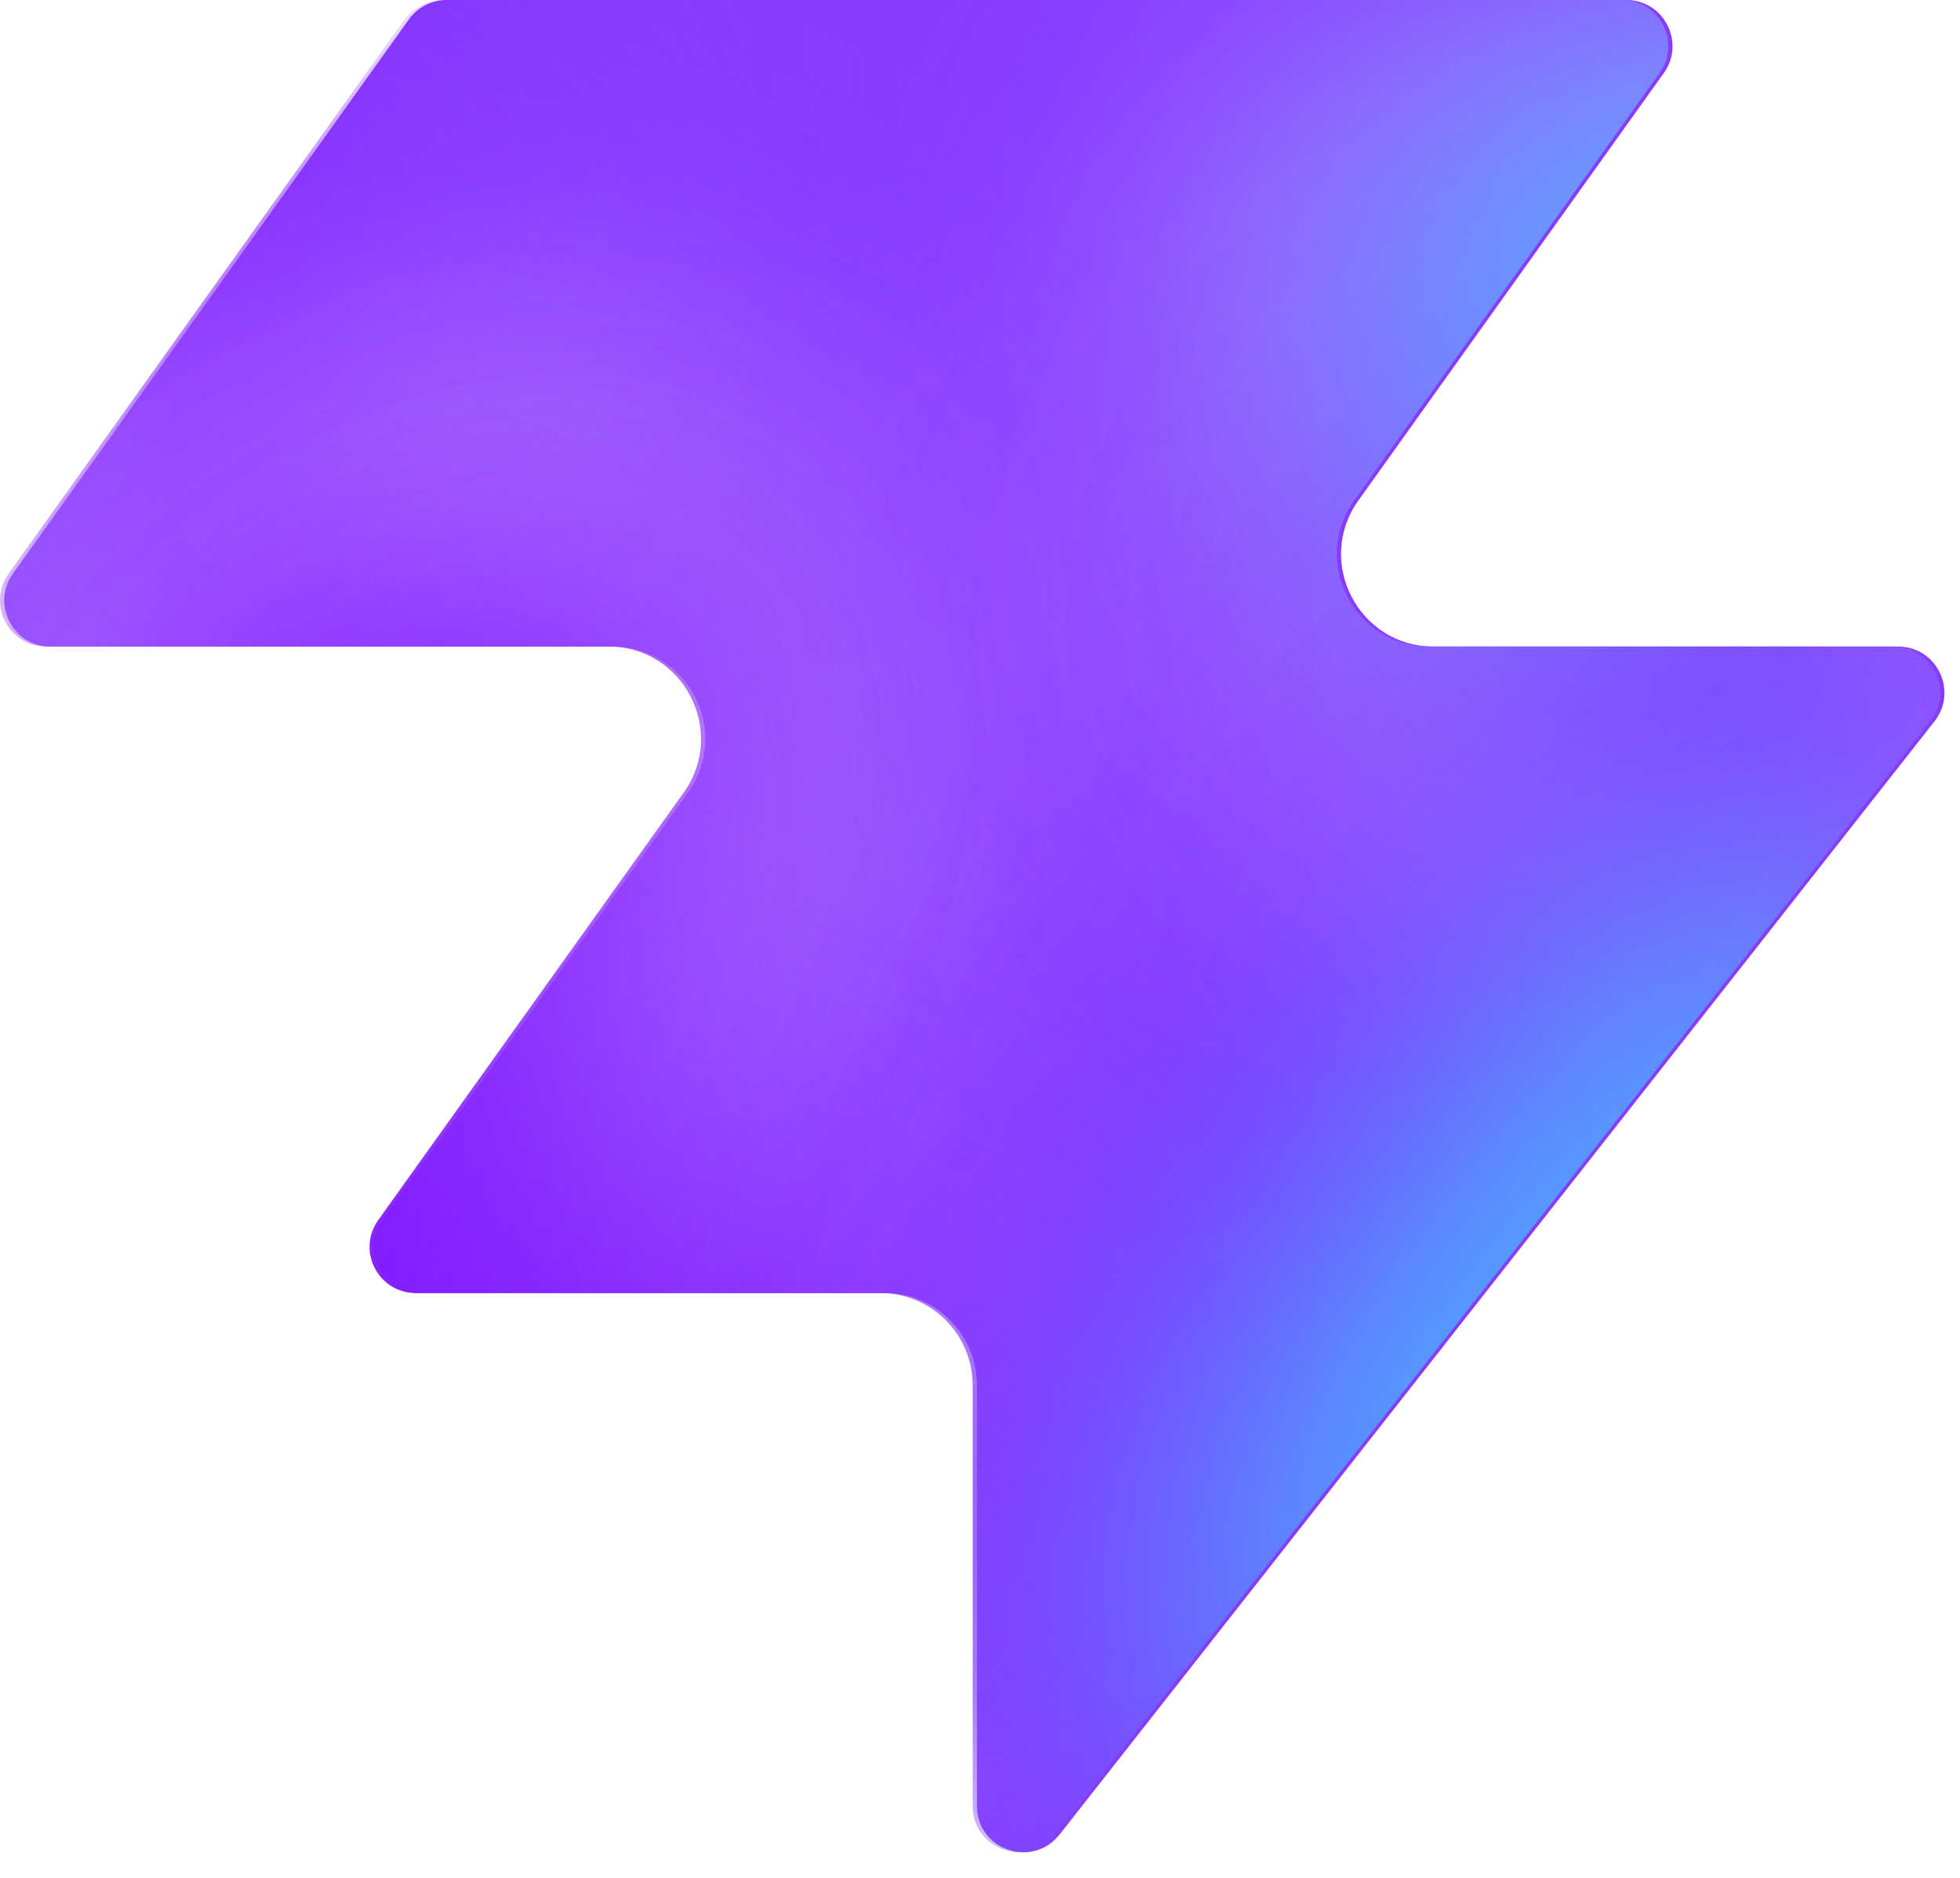
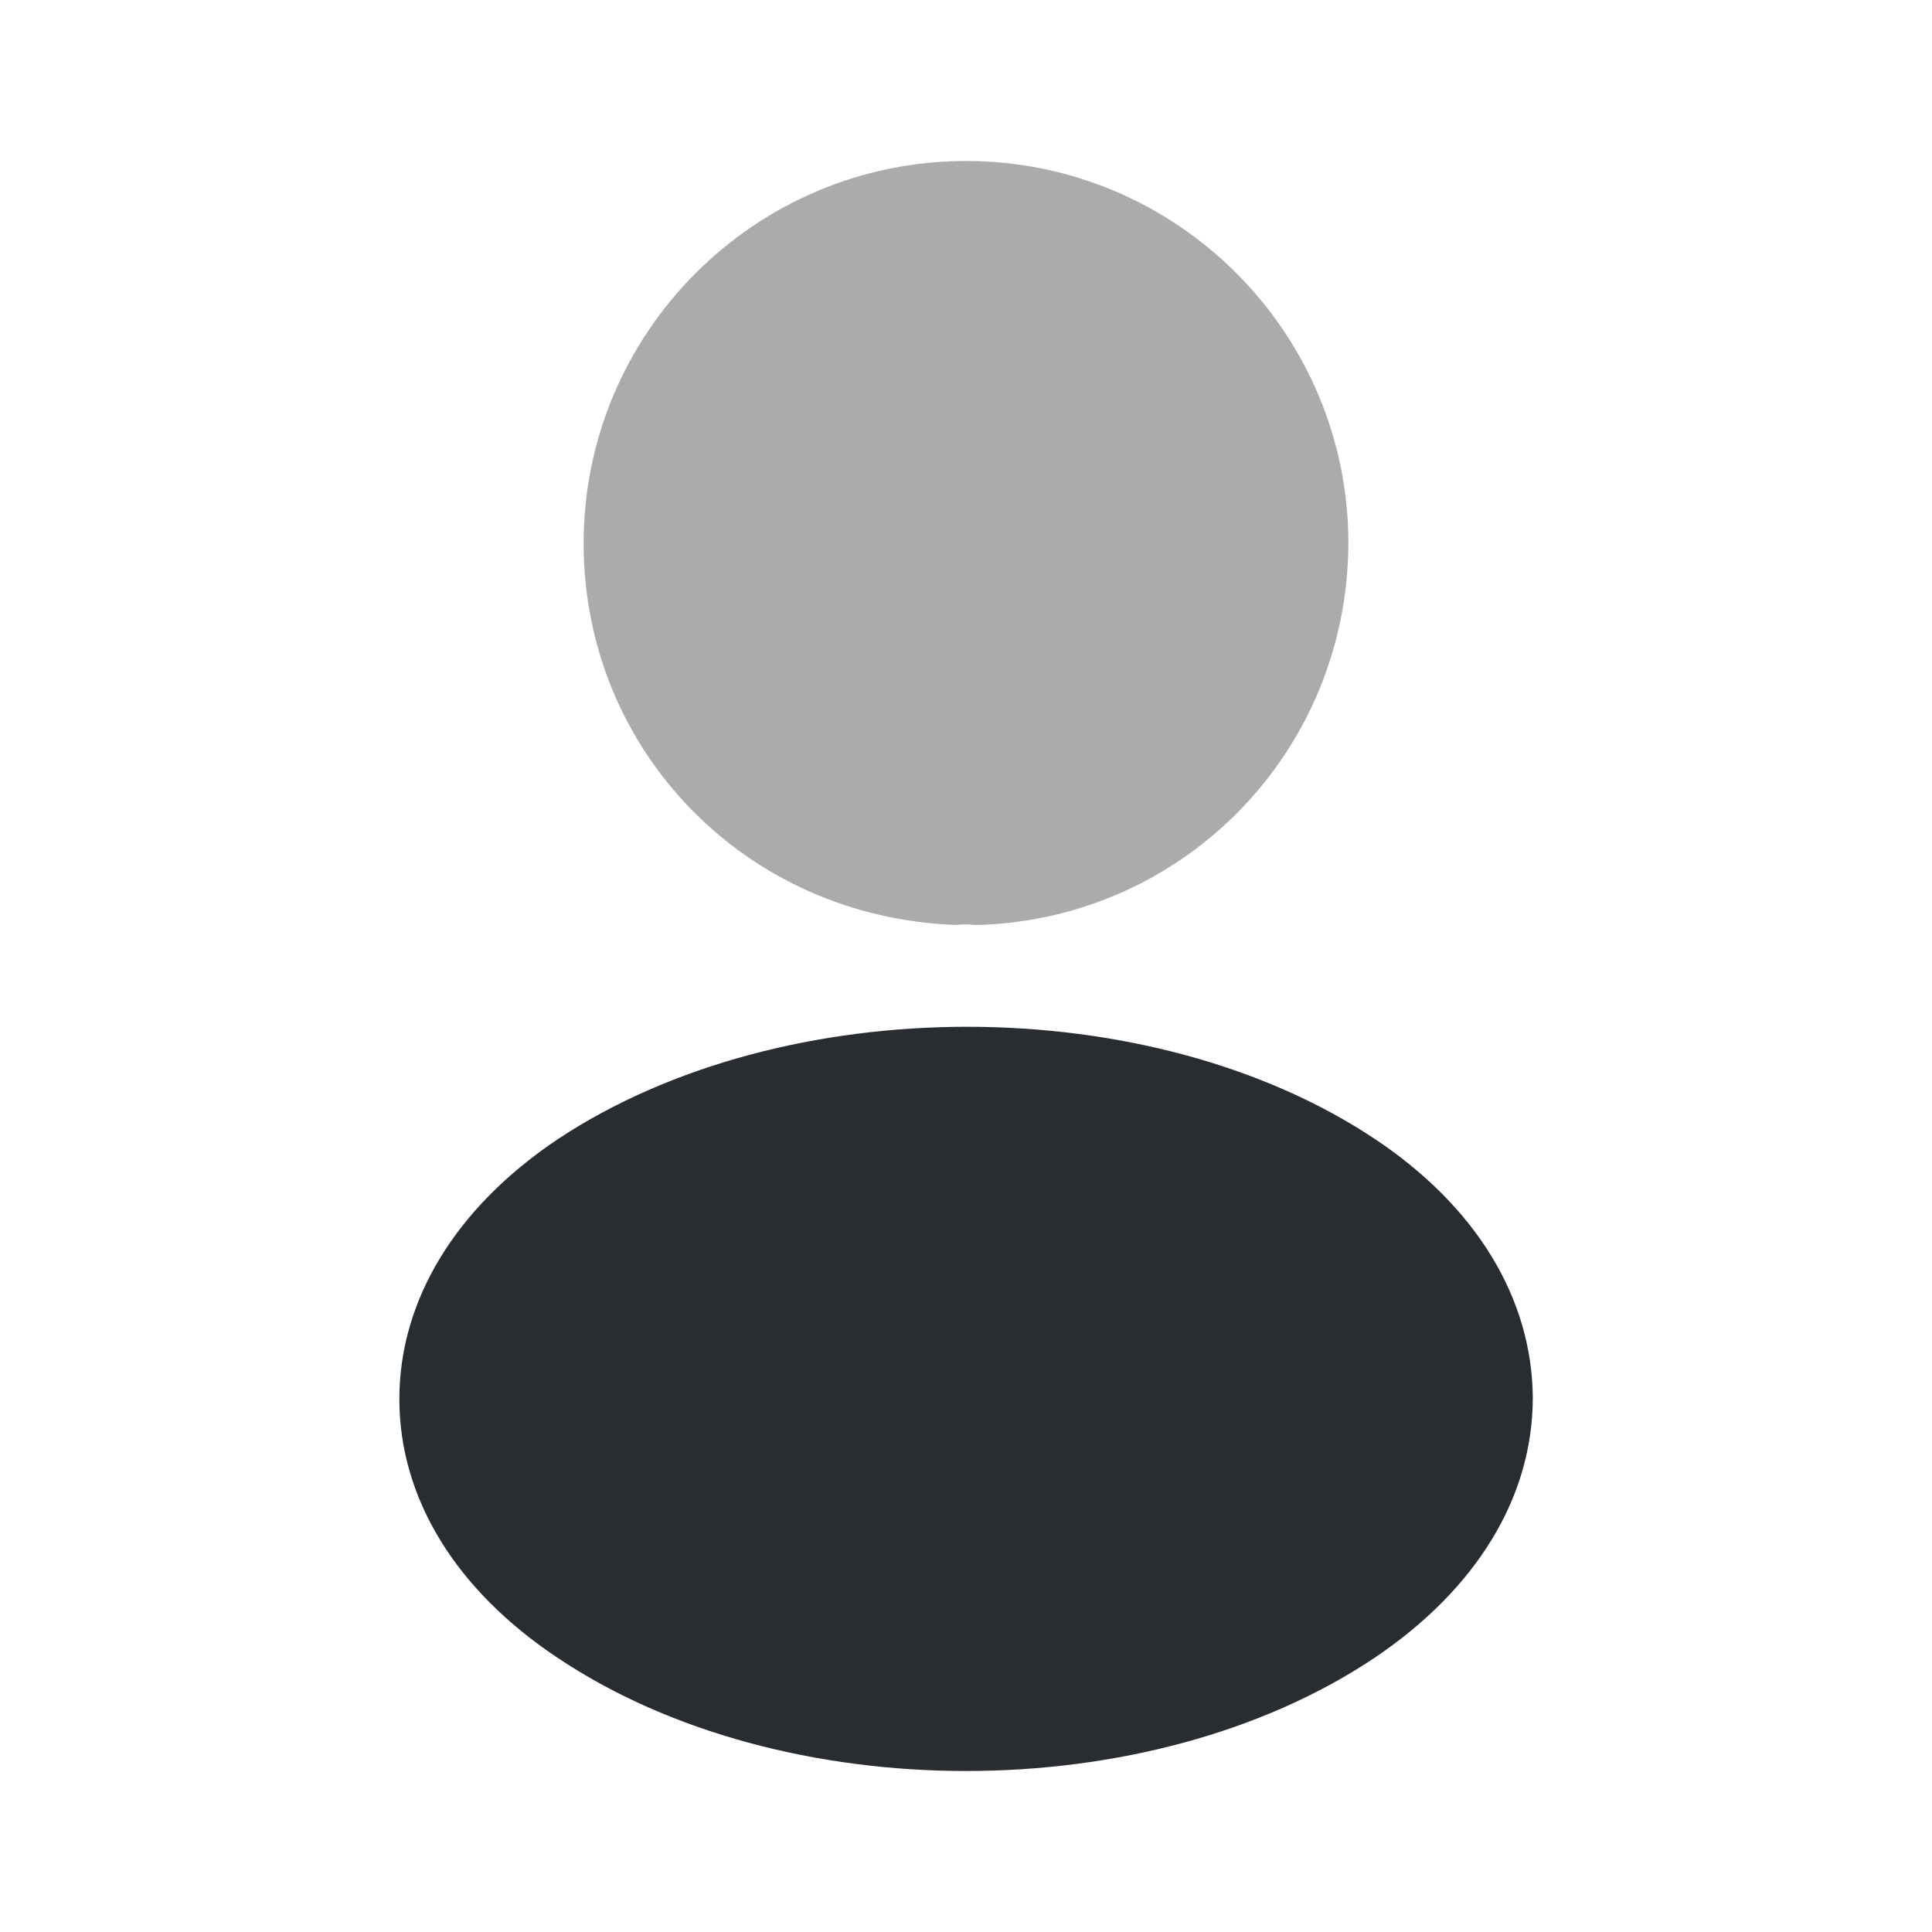
- <svg xmlns="http://www.w3.org/2000/svg" width="48" height="46" fill="none" viewBox="0 0 48 46">
-   <path fill="#863bff" d="M25.946 44.938c-.664.845-2.021.375-2.021-.698V33.937a2.26 2.26 0 0 0-2.262-2.262H10.287c-.92 0-1.456-1.04-.92-1.788l7.48-10.471c1.07-1.497 0-3.578-1.842-3.578H1.237c-.92 0-1.456-1.04-.92-1.788L10.013.474c.214-.297.556-.474.92-.474h28.894c.92 0 1.456 1.04.92 1.788l-7.48 10.471c-1.07 1.498 0 3.579 1.842 3.579h11.377c.943 0 1.473 1.088.89 1.83L25.947 44.94z" style="fill:#863bff;fill:color(display-p3 .525 .23 1);fill-opacity:1" />
-   <mask id="a" width="48" height="46" x="0" y="0" maskUnits="userSpaceOnUse" style="mask-type:alpha">
-     <path fill="#000" d="M25.842 44.938c-.664.844-2.021.375-2.021-.698V33.937a2.26 2.26 0 0 0-2.262-2.262H10.183c-.92 0-1.456-1.04-.92-1.788l7.48-10.471c1.07-1.498 0-3.579-1.842-3.579H1.133c-.92 0-1.456-1.04-.92-1.787L9.91.473c.214-.297.556-.474.92-.474h28.894c.92 0 1.456 1.04.92 1.788l-7.48 10.471c-1.07 1.498 0 3.578 1.842 3.578h11.377c.943 0 1.473 1.088.89 1.832L25.843 44.94z" style="fill:#000;fill-opacity:1" />
-   </mask>
-   <g mask="url(#a)">
-     <g filter="url(#b)">
-       <ellipse cx="5.508" cy="14.704" fill="#ede6ff" rx="5.508" ry="14.704" style="fill:#ede6ff;fill:color(display-p3 .927 .903 1);fill-opacity:1" transform="matrix(.00324 1 1 -.00324 -4.47 31.516)" />
-     </g>
-     <g filter="url(#c)">
-       <ellipse cx="10.399" cy="29.851" fill="#ede6ff" rx="10.399" ry="29.851" style="fill:#ede6ff;fill:color(display-p3 .927 .903 1);fill-opacity:1" transform="matrix(.00324 1 1 -.00324 -39.328 7.883)" />
-     </g>
-     <g filter="url(#d)">
-       <ellipse cx="5.508" cy="30.487" fill="#7e14ff" rx="5.508" ry="30.487" style="fill:#7e14ff;fill:color(display-p3 .492 .077 1);fill-opacity:1" transform="rotate(89.814 -25.913 -14.639)scale(1 -1)" />
-     </g>
-     <g filter="url(#e)">
-       <ellipse cx="5.508" cy="30.599" fill="#7e14ff" rx="5.508" ry="30.599" style="fill:#7e14ff;fill:color(display-p3 .492 .077 1);fill-opacity:1" transform="rotate(89.814 -32.644 -3.334)scale(1 -1)" />
-     </g>
-     <g filter="url(#f)">
-       <ellipse cx="5.508" cy="30.599" fill="#7e14ff" rx="5.508" ry="30.599" style="fill:#7e14ff;fill:color(display-p3 .492 .077 1);fill-opacity:1" transform="matrix(.00324 1 1 -.00324 -34.34 30.47)" />
-     </g>
-     <g filter="url(#g)">
-       <ellipse cx="14.072" cy="22.078" fill="#ede6ff" rx="14.072" ry="22.078" style="fill:#ede6ff;fill:color(display-p3 .927 .903 1);fill-opacity:1" transform="rotate(93.35 24.506 48.493)scale(-1 1)" />
-     </g>
-     <g filter="url(#h)">
-       <ellipse cx="3.47" cy="21.501" fill="#7e14ff" rx="3.47" ry="21.501" style="fill:#7e14ff;fill:color(display-p3 .492 .077 1);fill-opacity:1" transform="rotate(89.009 28.708 47.59)scale(-1 1)" />
-     </g>
-     <g filter="url(#i)">
-       <ellipse cx="3.47" cy="21.501" fill="#7e14ff" rx="3.47" ry="21.501" style="fill:#7e14ff;fill:color(display-p3 .492 .077 1);fill-opacity:1" transform="rotate(89.009 28.708 47.59)scale(-1 1)" />
-     </g>
-     <g filter="url(#j)">
-       <ellipse cx=".387" cy="8.972" fill="#7e14ff" rx="4.407" ry="29.108" style="fill:#7e14ff;fill:color(display-p3 .492 .077 1);fill-opacity:1" transform="rotate(39.51 .387 8.972)" />
-     </g>
-     <g filter="url(#k)">
-       <ellipse cx="47.523" cy="-6.092" fill="#7e14ff" rx="4.407" ry="29.108" style="fill:#7e14ff;fill:color(display-p3 .492 .077 1);fill-opacity:1" transform="rotate(37.892 47.523 -6.092)" />
-     </g>
-     <g filter="url(#l)">
-       <ellipse cx="41.412" cy="6.333" fill="#47bfff" rx="5.971" ry="9.665" style="fill:#47bfff;fill:color(display-p3 .28 .748 1);fill-opacity:1" transform="rotate(37.892 41.412 6.333)" />
-     </g>
-     <g filter="url(#m)">
-       <ellipse cx="-1.879" cy="38.332" fill="#7e14ff" rx="4.407" ry="29.108" style="fill:#7e14ff;fill:color(display-p3 .492 .077 1);fill-opacity:1" transform="rotate(37.892 -1.88 38.332)" />
-     </g>
-     <g filter="url(#n)">
-       <ellipse cx="-1.879" cy="38.332" fill="#7e14ff" rx="4.407" ry="29.108" style="fill:#7e14ff;fill:color(display-p3 .492 .077 1);fill-opacity:1" transform="rotate(37.892 -1.88 38.332)" />
-     </g>
-     <g filter="url(#o)">
-       <ellipse cx="35.651" cy="29.907" fill="#7e14ff" rx="4.407" ry="29.108" style="fill:#7e14ff;fill:color(display-p3 .492 .077 1);fill-opacity:1" transform="rotate(37.892 35.651 29.907)" />
-     </g>
-     <g filter="url(#p)">
-       <ellipse cx="38.418" cy="32.4" fill="#47bfff" rx="5.971" ry="15.297" style="fill:#47bfff;fill:color(display-p3 .28 .748 1);fill-opacity:1" transform="rotate(37.892 38.418 32.4)" />
-     </g>
-   </g>
-   <defs>
-     <filter id="b" width="60.045" height="41.654" x="-19.77" y="16.149" color-interpolation-filters="sRGB" filterUnits="userSpaceOnUse">
-       <feFlood flood-opacity="0" result="BackgroundImageFix" />
-       <feBlend in="SourceGraphic" in2="BackgroundImageFix" result="shape" />
-       <feGaussianBlur result="effect1_foregroundBlur_2002_17158" stdDeviation="7.659" />
-     </filter>
-     <filter id="c" width="90.34" height="51.437" x="-54.613" y="-7.533" color-interpolation-filters="sRGB" filterUnits="userSpaceOnUse">
-       <feFlood flood-opacity="0" result="BackgroundImageFix" />
-       <feBlend in="SourceGraphic" in2="BackgroundImageFix" result="shape" />
-       <feGaussianBlur result="effect1_foregroundBlur_2002_17158" stdDeviation="7.659" />
-     </filter>
-     <filter id="d" width="79.355" height="29.4" x="-49.64" y="2.03" color-interpolation-filters="sRGB" filterUnits="userSpaceOnUse">
-       <feFlood flood-opacity="0" result="BackgroundImageFix" />
-       <feBlend in="SourceGraphic" in2="BackgroundImageFix" result="shape" />
-       <feGaussianBlur result="effect1_foregroundBlur_2002_17158" stdDeviation="4.596" />
-     </filter>
-     <filter id="e" width="79.579" height="29.4" x="-45.045" y="20.029" color-interpolation-filters="sRGB" filterUnits="userSpaceOnUse">
-       <feFlood flood-opacity="0" result="BackgroundImageFix" />
-       <feBlend in="SourceGraphic" in2="BackgroundImageFix" result="shape" />
-       <feGaussianBlur result="effect1_foregroundBlur_2002_17158" stdDeviation="4.596" />
-     </filter>
-     <filter id="f" width="79.579" height="29.4" x="-43.513" y="21.178" color-interpolation-filters="sRGB" filterUnits="userSpaceOnUse">
-       <feFlood flood-opacity="0" result="BackgroundImageFix" />
-       <feBlend in="SourceGraphic" in2="BackgroundImageFix" result="shape" />
-       <feGaussianBlur result="effect1_foregroundBlur_2002_17158" stdDeviation="4.596" />
-     </filter>
-     <filter id="g" width="74.749" height="58.852" x="15.756" y="-17.901" color-interpolation-filters="sRGB" filterUnits="userSpaceOnUse">
-       <feFlood flood-opacity="0" result="BackgroundImageFix" />
-       <feBlend in="SourceGraphic" in2="BackgroundImageFix" result="shape" />
-       <feGaussianBlur result="effect1_foregroundBlur_2002_17158" stdDeviation="7.659" />
-     </filter>
-     <filter id="h" width="61.377" height="25.362" x="23.548" y="2.284" color-interpolation-filters="sRGB" filterUnits="userSpaceOnUse">
-       <feFlood flood-opacity="0" result="BackgroundImageFix" />
-       <feBlend in="SourceGraphic" in2="BackgroundImageFix" result="shape" />
-       <feGaussianBlur result="effect1_foregroundBlur_2002_17158" stdDeviation="4.596" />
-     </filter>
-     <filter id="i" width="61.377" height="25.362" x="23.548" y="2.284" color-interpolation-filters="sRGB" filterUnits="userSpaceOnUse">
-       <feFlood flood-opacity="0" result="BackgroundImageFix" />
-       <feBlend in="SourceGraphic" in2="BackgroundImageFix" result="shape" />
-       <feGaussianBlur result="effect1_foregroundBlur_2002_17158" stdDeviation="4.596" />
-     </filter>
-     <filter id="j" width="56.045" height="63.649" x="-27.636" y="-22.853" color-interpolation-filters="sRGB" filterUnits="userSpaceOnUse">
-       <feFlood flood-opacity="0" result="BackgroundImageFix" />
-       <feBlend in="SourceGraphic" in2="BackgroundImageFix" result="shape" />
-       <feGaussianBlur result="effect1_foregroundBlur_2002_17158" stdDeviation="4.596" />
-     </filter>
-     <filter id="k" width="54.814" height="64.646" x="20.116" y="-38.415" color-interpolation-filters="sRGB" filterUnits="userSpaceOnUse">
-       <feFlood flood-opacity="0" result="BackgroundImageFix" />
-       <feBlend in="SourceGraphic" in2="BackgroundImageFix" result="shape" />
-       <feGaussianBlur result="effect1_foregroundBlur_2002_17158" stdDeviation="4.596" />
-     </filter>
-     <filter id="l" width="33.541" height="35.313" x="24.641" y="-11.323" color-interpolation-filters="sRGB" filterUnits="userSpaceOnUse">
-       <feFlood flood-opacity="0" result="BackgroundImageFix" />
-       <feBlend in="SourceGraphic" in2="BackgroundImageFix" result="shape" />
-       <feGaussianBlur result="effect1_foregroundBlur_2002_17158" stdDeviation="4.596" />
-     </filter>
-     <filter id="m" width="54.814" height="64.646" x="-29.286" y="6.009" color-interpolation-filters="sRGB" filterUnits="userSpaceOnUse">
-       <feFlood flood-opacity="0" result="BackgroundImageFix" />
-       <feBlend in="SourceGraphic" in2="BackgroundImageFix" result="shape" />
-       <feGaussianBlur result="effect1_foregroundBlur_2002_17158" stdDeviation="4.596" />
-     </filter>
-     <filter id="n" width="54.814" height="64.646" x="-29.286" y="6.009" color-interpolation-filters="sRGB" filterUnits="userSpaceOnUse">
-       <feFlood flood-opacity="0" result="BackgroundImageFix" />
-       <feBlend in="SourceGraphic" in2="BackgroundImageFix" result="shape" />
-       <feGaussianBlur result="effect1_foregroundBlur_2002_17158" stdDeviation="4.596" />
-     </filter>
-     <filter id="o" width="54.814" height="64.646" x="8.244" y="-2.416" color-interpolation-filters="sRGB" filterUnits="userSpaceOnUse">
-       <feFlood flood-opacity="0" result="BackgroundImageFix" />
-       <feBlend in="SourceGraphic" in2="BackgroundImageFix" result="shape" />
-       <feGaussianBlur result="effect1_foregroundBlur_2002_17158" stdDeviation="4.596" />
-     </filter>
-     <filter id="p" width="39.409" height="43.623" x="18.713" y="10.588" color-interpolation-filters="sRGB" filterUnits="userSpaceOnUse">
-       <feFlood flood-opacity="0" result="BackgroundImageFix" />
-       <feBlend in="SourceGraphic" in2="BackgroundImageFix" result="shape" />
-       <feGaussianBlur result="effect1_foregroundBlur_2002_17158" stdDeviation="4.596" />
-     </filter>
-   </defs>
+ <svg xmlns="http://www.w3.org/2000/svg" width="800px" height="800px" viewBox="0 0 24 24" fill="none">
+   <path opacity="0.4" d="M12 2C9.38 2 7.25 4.13 7.25 6.75C7.25 9.32 9.26 11.4 11.88 11.49C11.96 11.48 12.04 11.48 12.1 11.49C12.12 11.49 12.13 11.49 12.15 11.49C12.16 11.49 12.16 11.49 12.17 11.49C14.73 11.4 16.74 9.32 16.75 6.75C16.75 4.13 14.62 2 12 2Z" fill="#292D32" />
+   <path d="M17.081 14.15C14.291 12.29 9.741 12.29 6.931 14.15C5.661 15 4.961 16.15 4.961 17.38C4.961 18.61 5.661 19.75 6.921 20.59C8.321 21.53 10.161 22 12.001 22C13.841 22 15.681 21.53 17.081 20.59C18.341 19.74 19.041 18.6 19.041 17.36C19.031 16.13 18.341 14.99 17.081 14.15Z" fill="#292D32" />
</svg>
